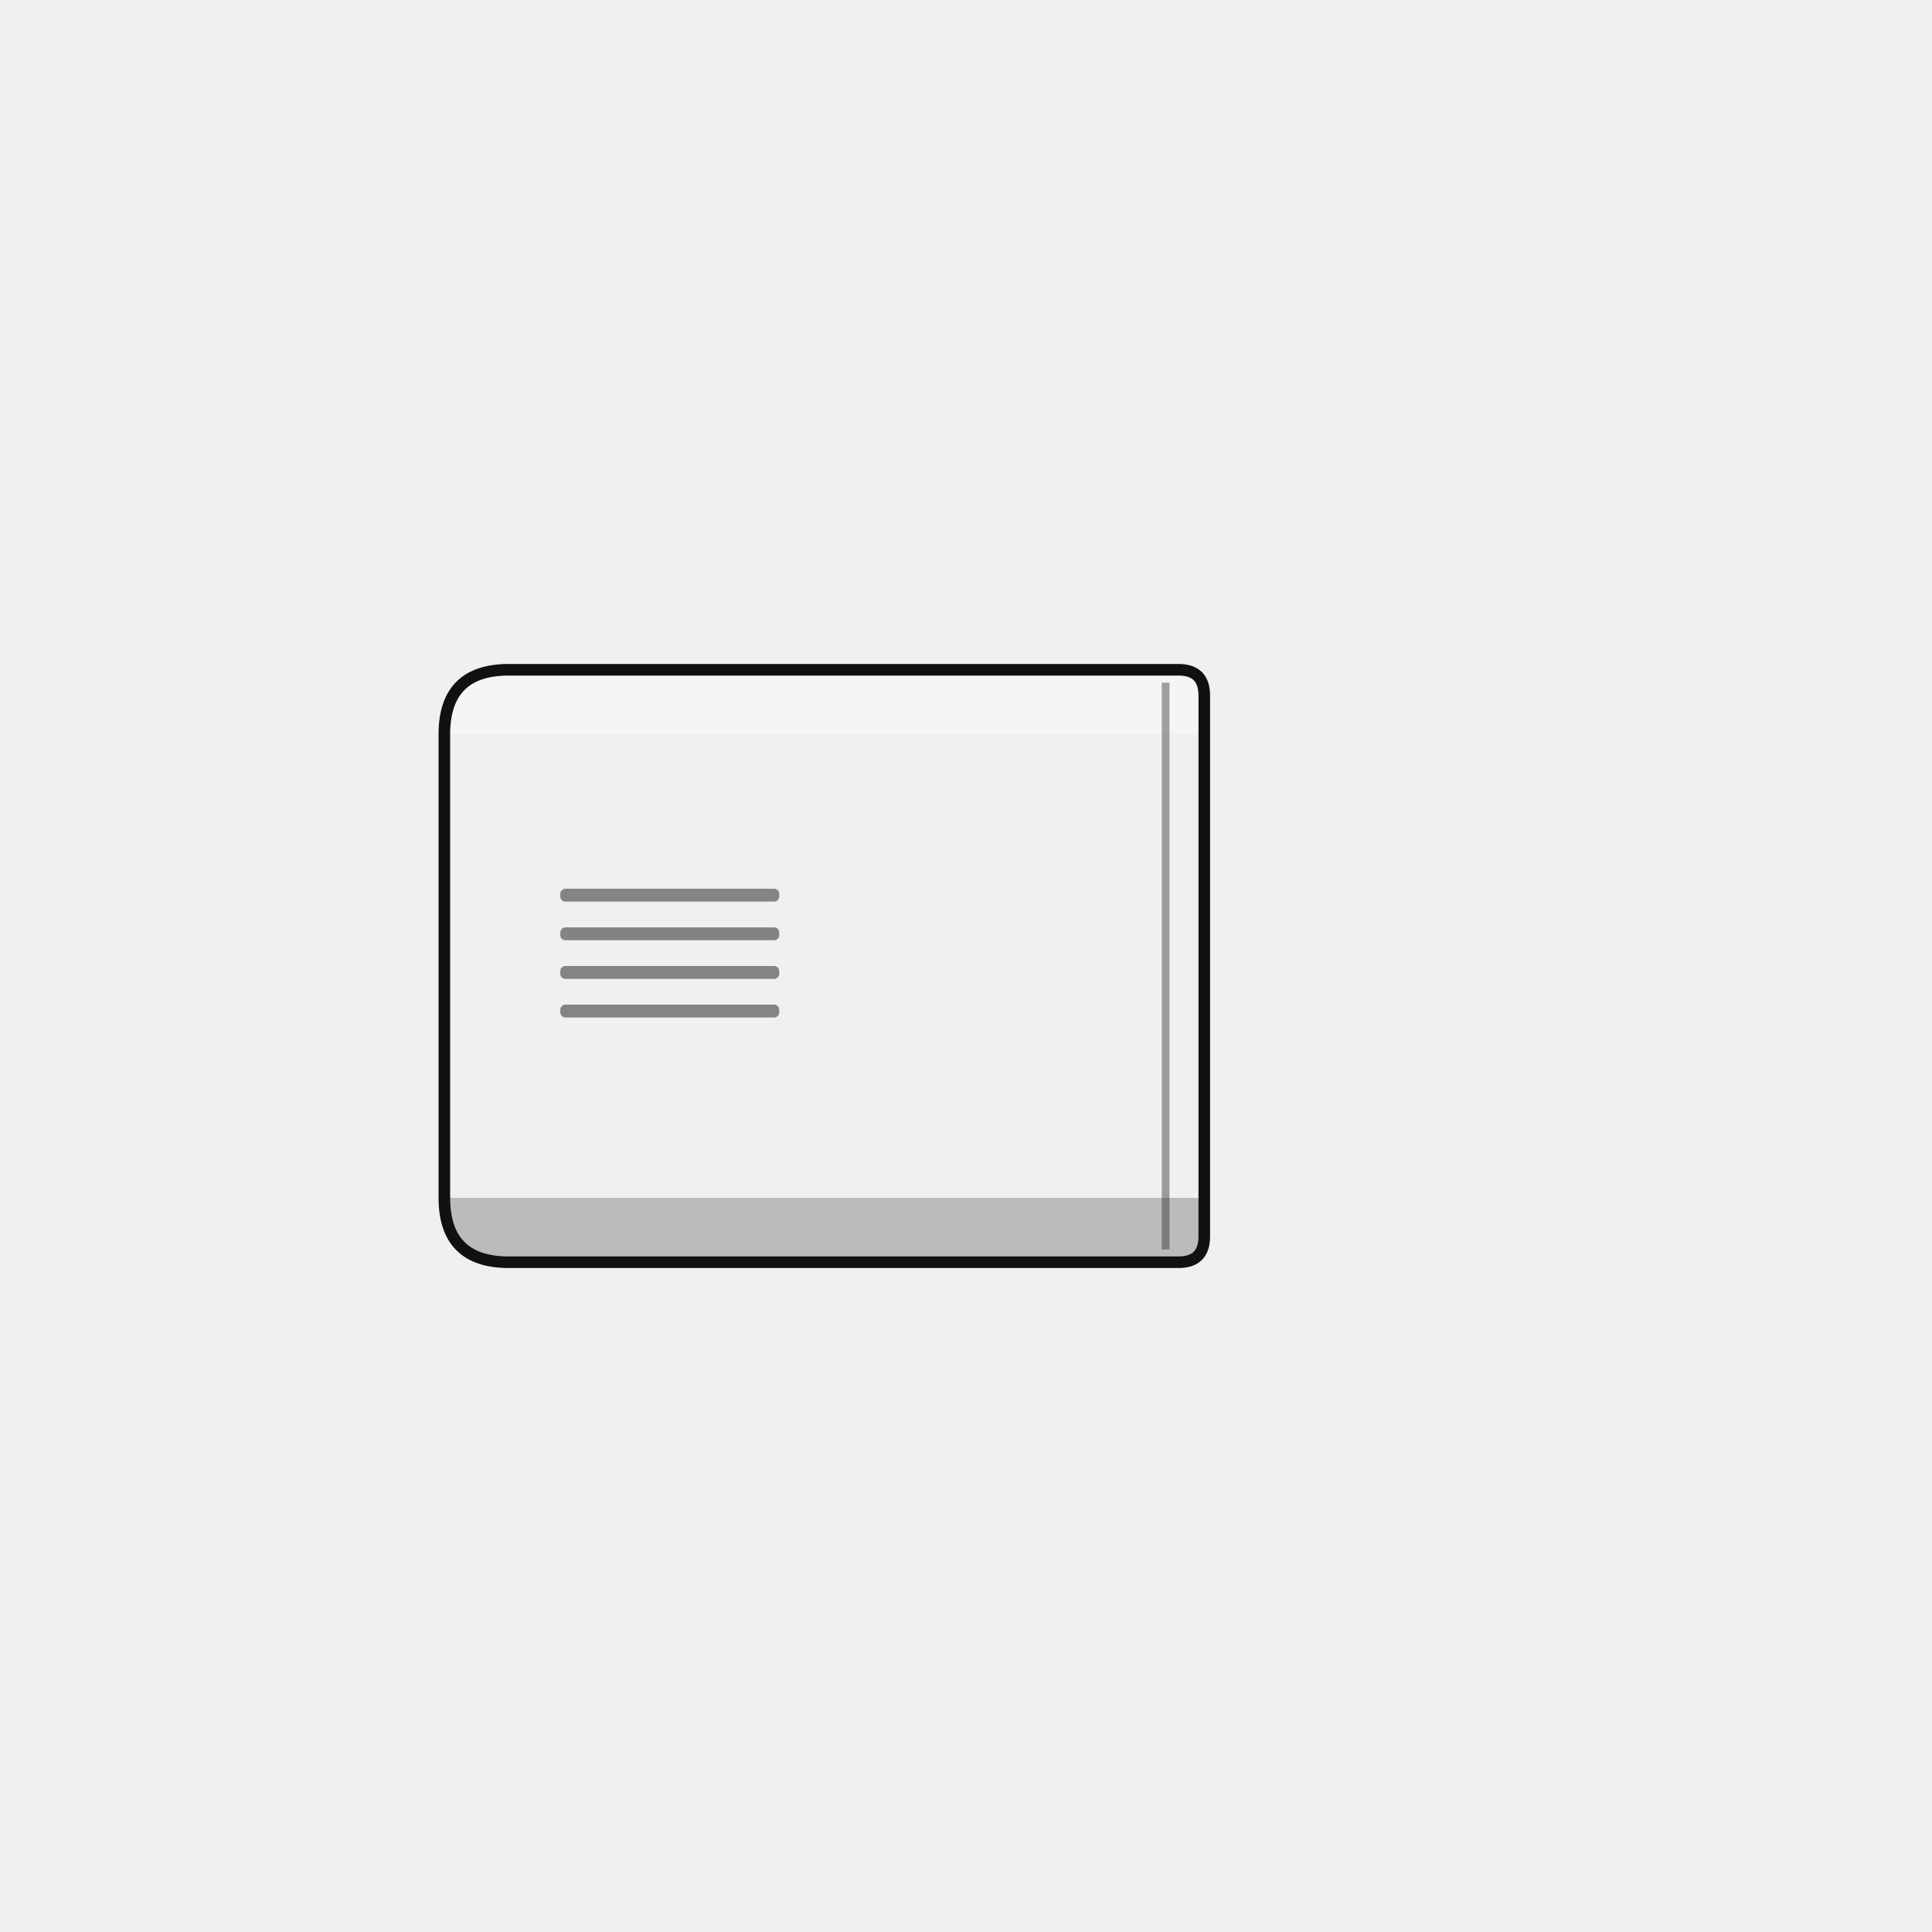
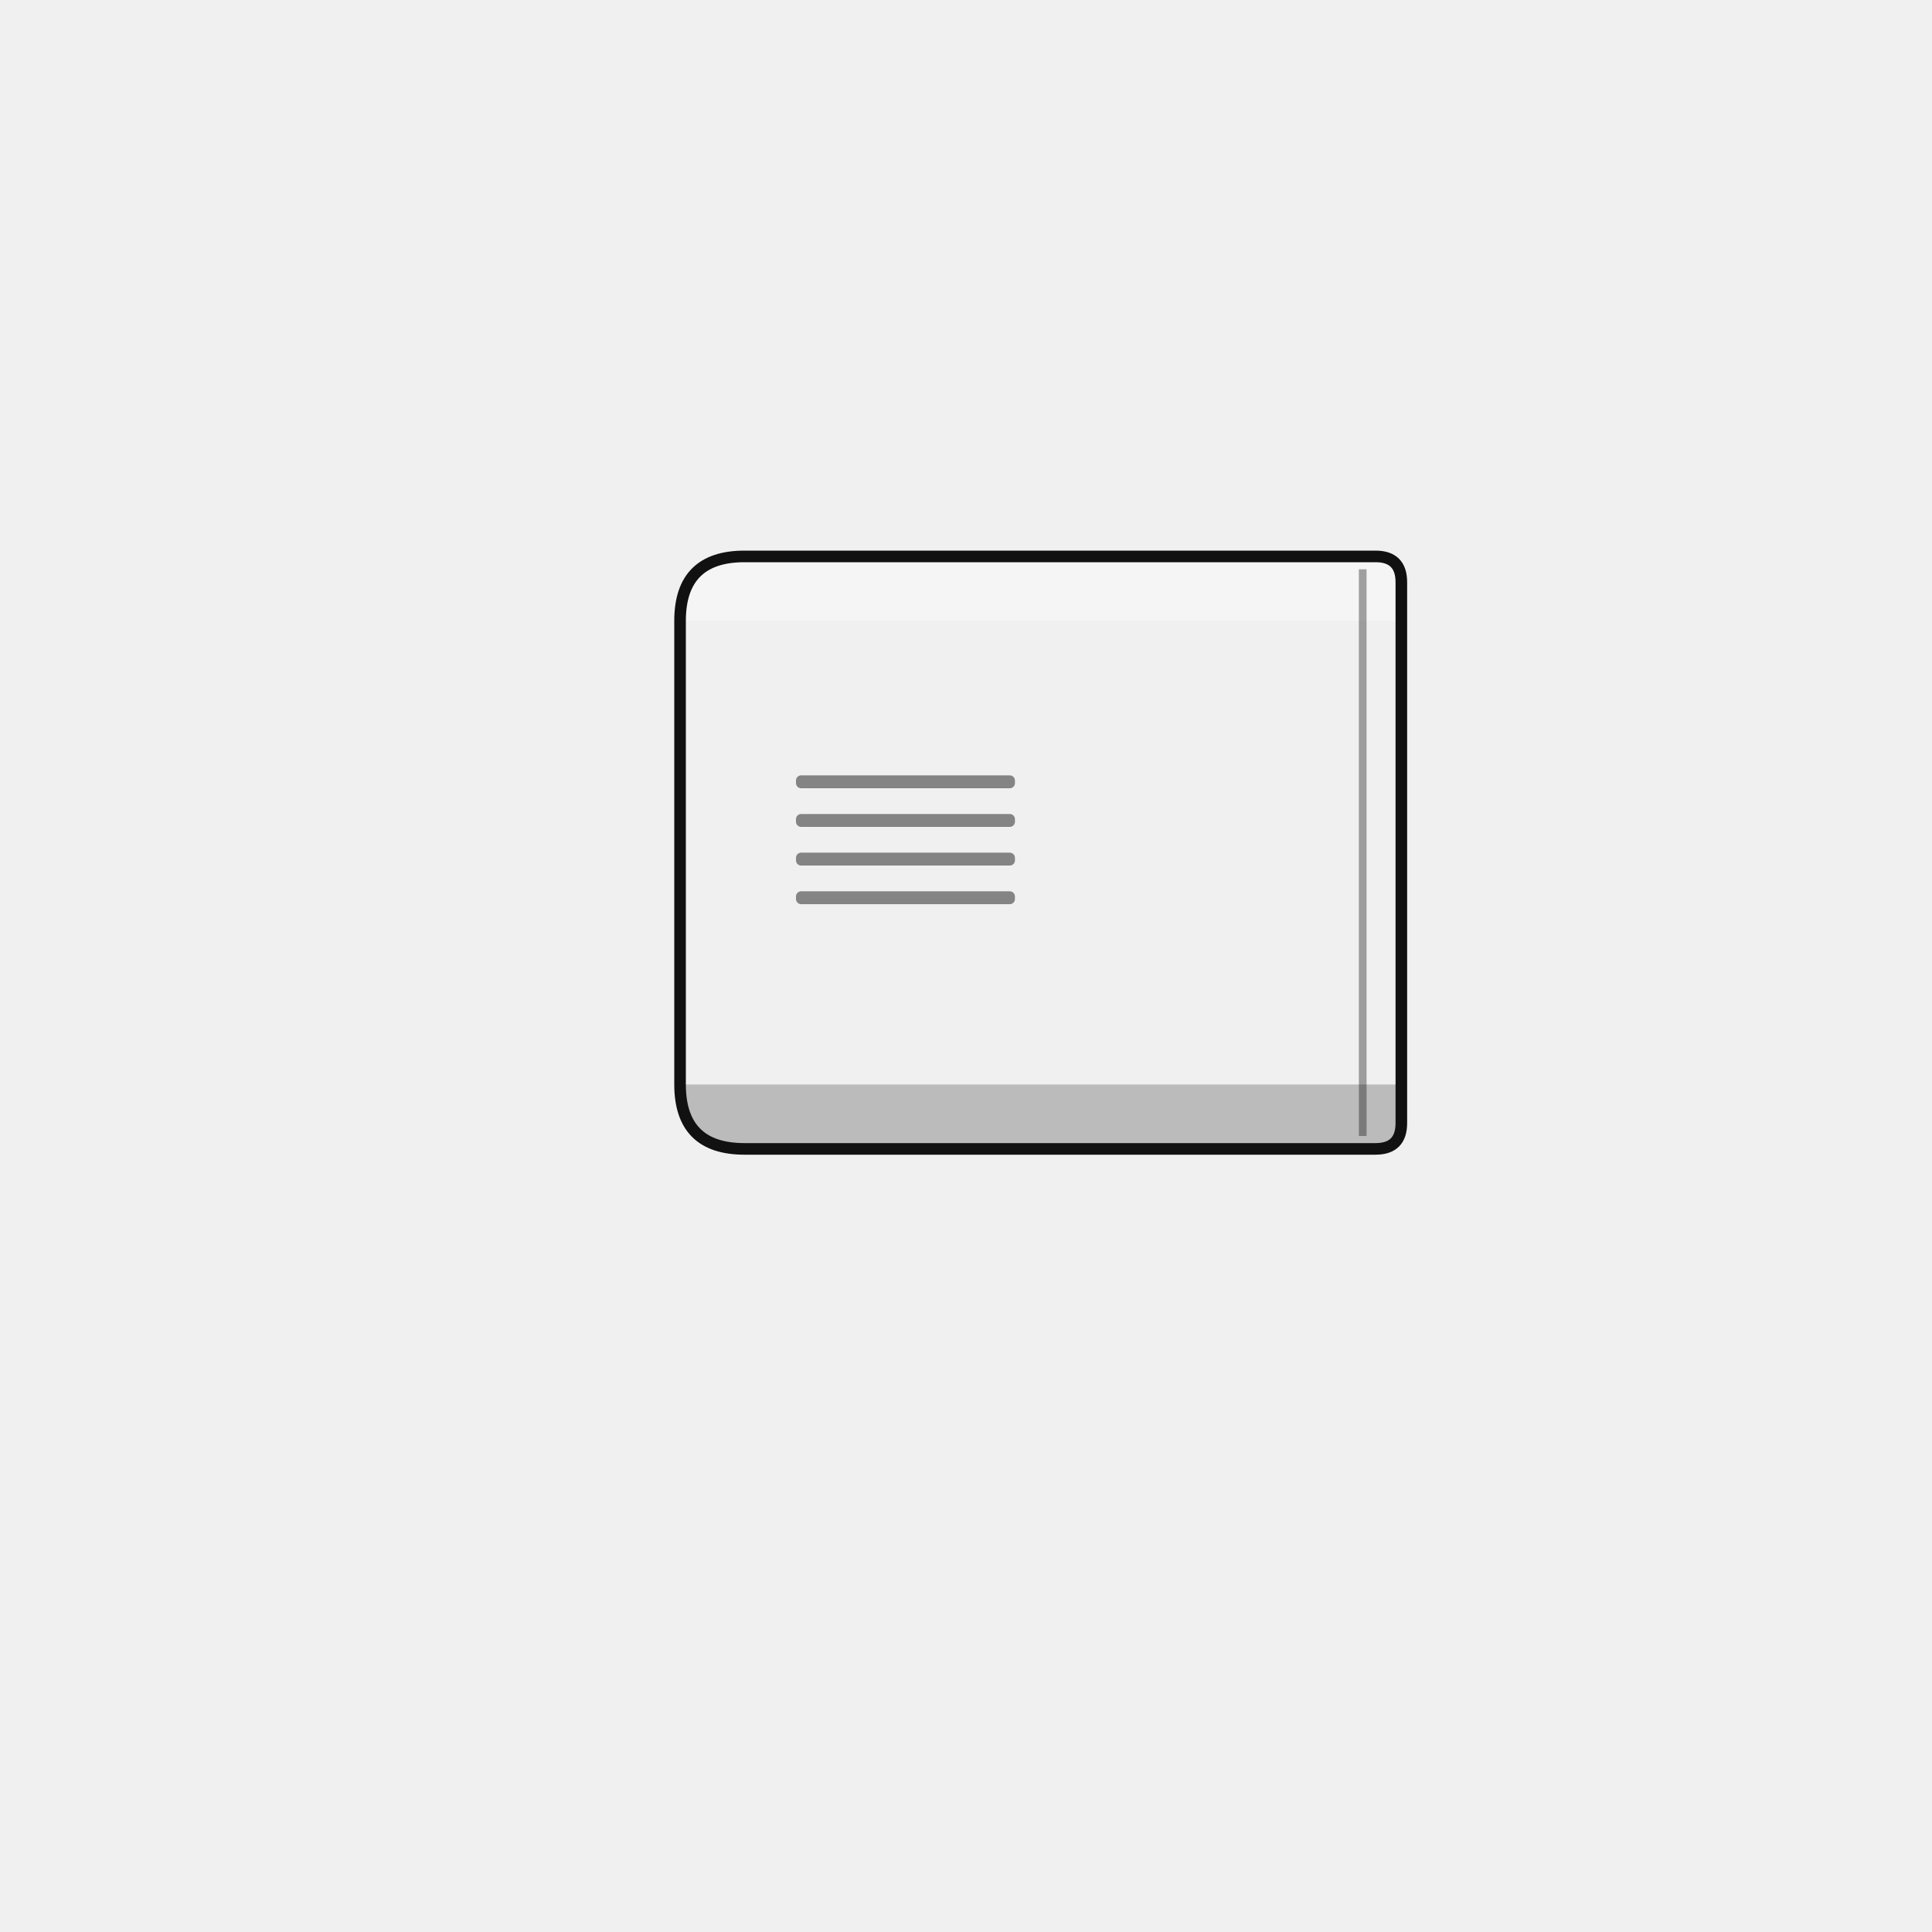
<svg xmlns="http://www.w3.org/2000/svg" viewBox="0 0 300 300" data-pump-standard="1">
-   <g transform="translate(217.9 150) rotate(0)">
-     <defs>
-       <clipPath id="in">
-         <path d="M-148.9 -36 Q-148.9 -46 -138.9 -46 H-34.9 Q-30.9 -46 -30.9 -42 V42 Q-30.9 46 -34.9 46 H-138.9 Q-148.9 46 -148.9 36 Z" />
-       </clipPath>
-     </defs>
-     <g stroke-linejoin="round">
-       <rect x="-148.9" y="-46" width="118" height="10" fill="#ffffff" fill-opacity="0.32" clip-path="url(#in)" />
-       <rect x="-148.9" y="36" width="118" height="10" fill="#000000" fill-opacity="0.22" clip-path="url(#in)" />
-       <rect x="-130.9" y="-12" width="34" height="2" rx="0.8" fill="#000000" fill-opacity="0.45" />
-       <rect x="-130.9" y="-6" width="34" height="2" rx="0.8" fill="#000000" fill-opacity="0.45" />
-       <rect x="-130.9" y="0" width="34" height="2" rx="0.8" fill="#000000" fill-opacity="0.45" />
-       <rect x="-130.9" y="6" width="34" height="2" rx="0.8" fill="#000000" fill-opacity="0.45" />
-       <path d="M-36.9 -44 V44" stroke="#000000" stroke-opacity="0.35" stroke-width="1.2" />
-       <path d="M-148.9 -36 Q-148.9 -46 -138.9 -46 H-34.9 Q-30.9 -46 -30.9 -42 V42 Q-30.9 46 -34.9 46 H-138.9 Q-148.9 46 -148.9 36 Z" fill="none" stroke="#111111" stroke-width="1.8" />
-     </g>
+   <defs>
+     <clipPath id="in">
+       <path d="M105.6 96.4 Q105.6 86.4 115.6 86.4 H213.6 Q217.6 86.4 217.6 90.4 V174.4 Q217.6 178.4 213.6 178.4 H115.6 Q105.6 178.4 105.6 168.4 Z" />
+     </clipPath>
+   </defs>
+   <g stroke-linejoin="round">
+     <rect x="105.6" y="86.4" width="112" height="10" fill="#ffffff" fill-opacity="0.32" clip-path="url(#in)" />
+     <rect x="105.6" y="168.4" width="112" height="10" fill="#000000" fill-opacity="0.22" clip-path="url(#in)" />
+     <rect x="123.6" y="120.4" width="34" height="2" rx="0.8" fill="#000000" fill-opacity="0.45" />
+     <rect x="123.6" y="126.4" width="34" height="2" rx="0.8" fill="#000000" fill-opacity="0.45" />
+     <rect x="123.6" y="132.4" width="34" height="2" rx="0.8" fill="#000000" fill-opacity="0.45" />
+     <rect x="123.6" y="138.4" width="34" height="2" rx="0.8" fill="#000000" fill-opacity="0.45" />
+     <path d="M211.6 88.4 V176.4" stroke="#000000" stroke-opacity="0.35" stroke-width="1.2" />
+     <path d="M105.6 96.4 Q105.6 86.4 115.6 86.4 H213.6 Q217.6 86.4 217.6 90.4 V174.4 Q217.6 178.4 213.6 178.4 H115.6 Q105.6 178.4 105.6 168.4 Z" fill="none" stroke="#111111" stroke-width="1.8" />
  </g>
</svg>
